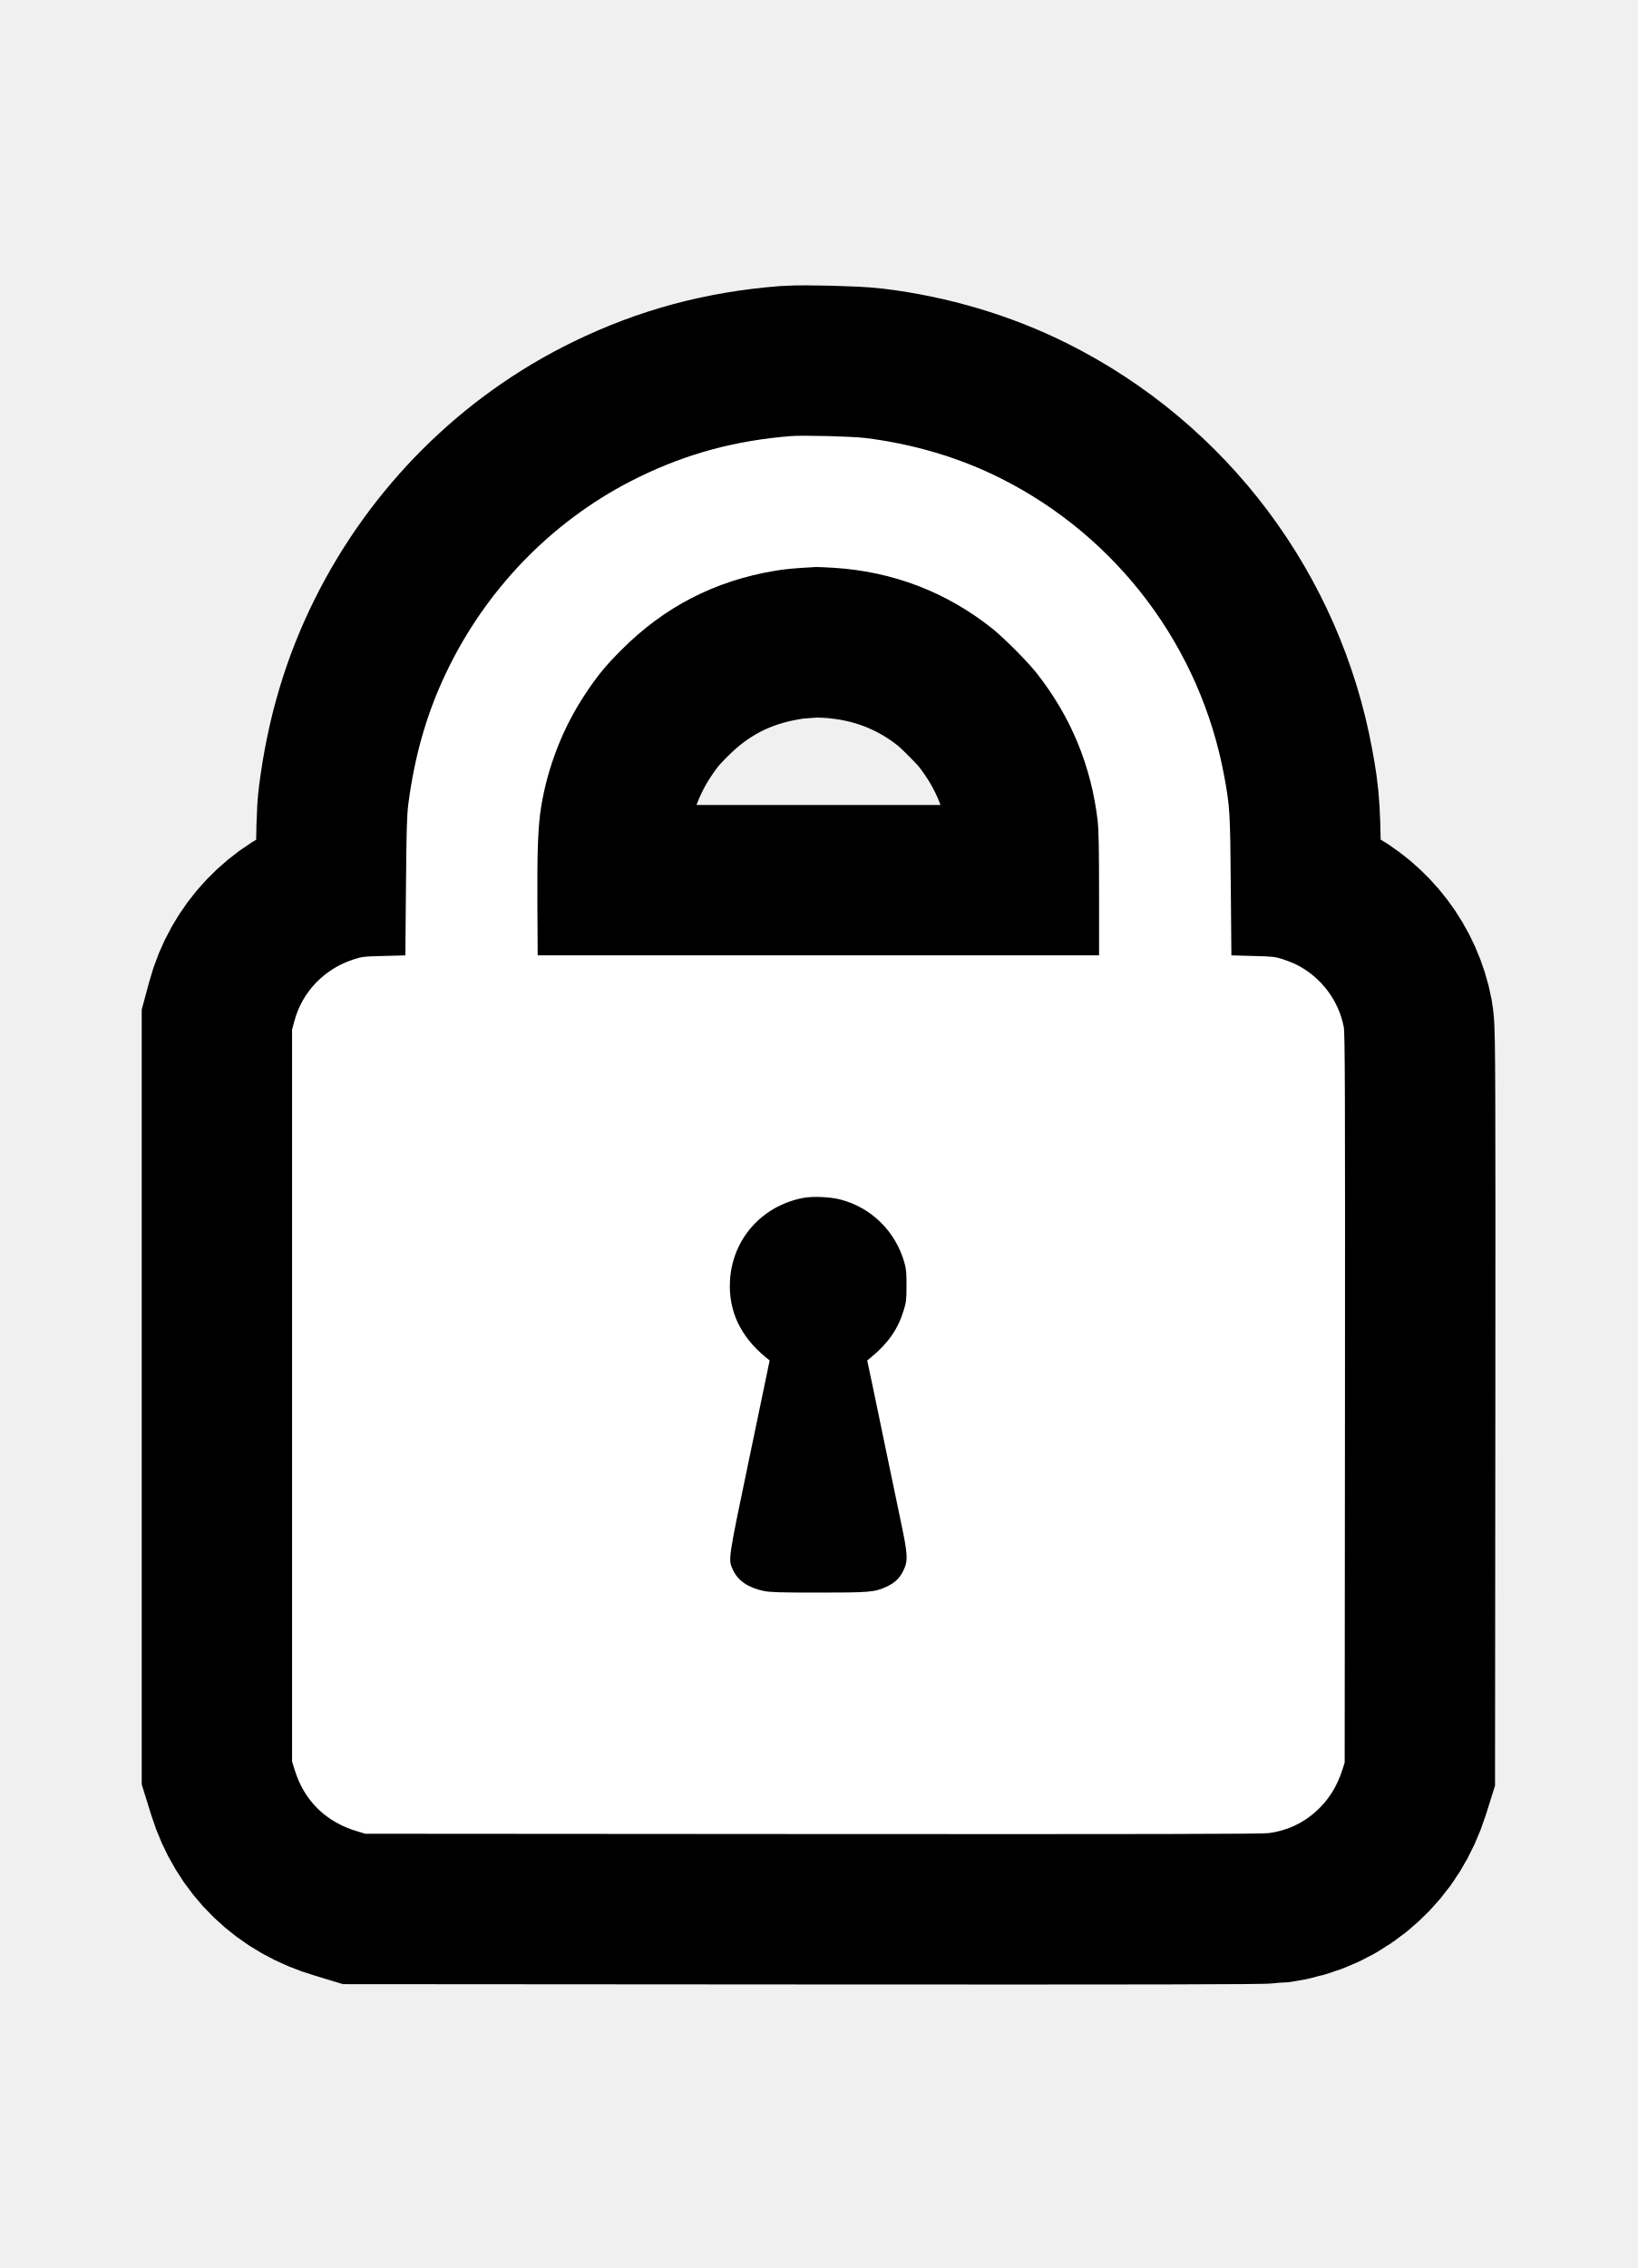
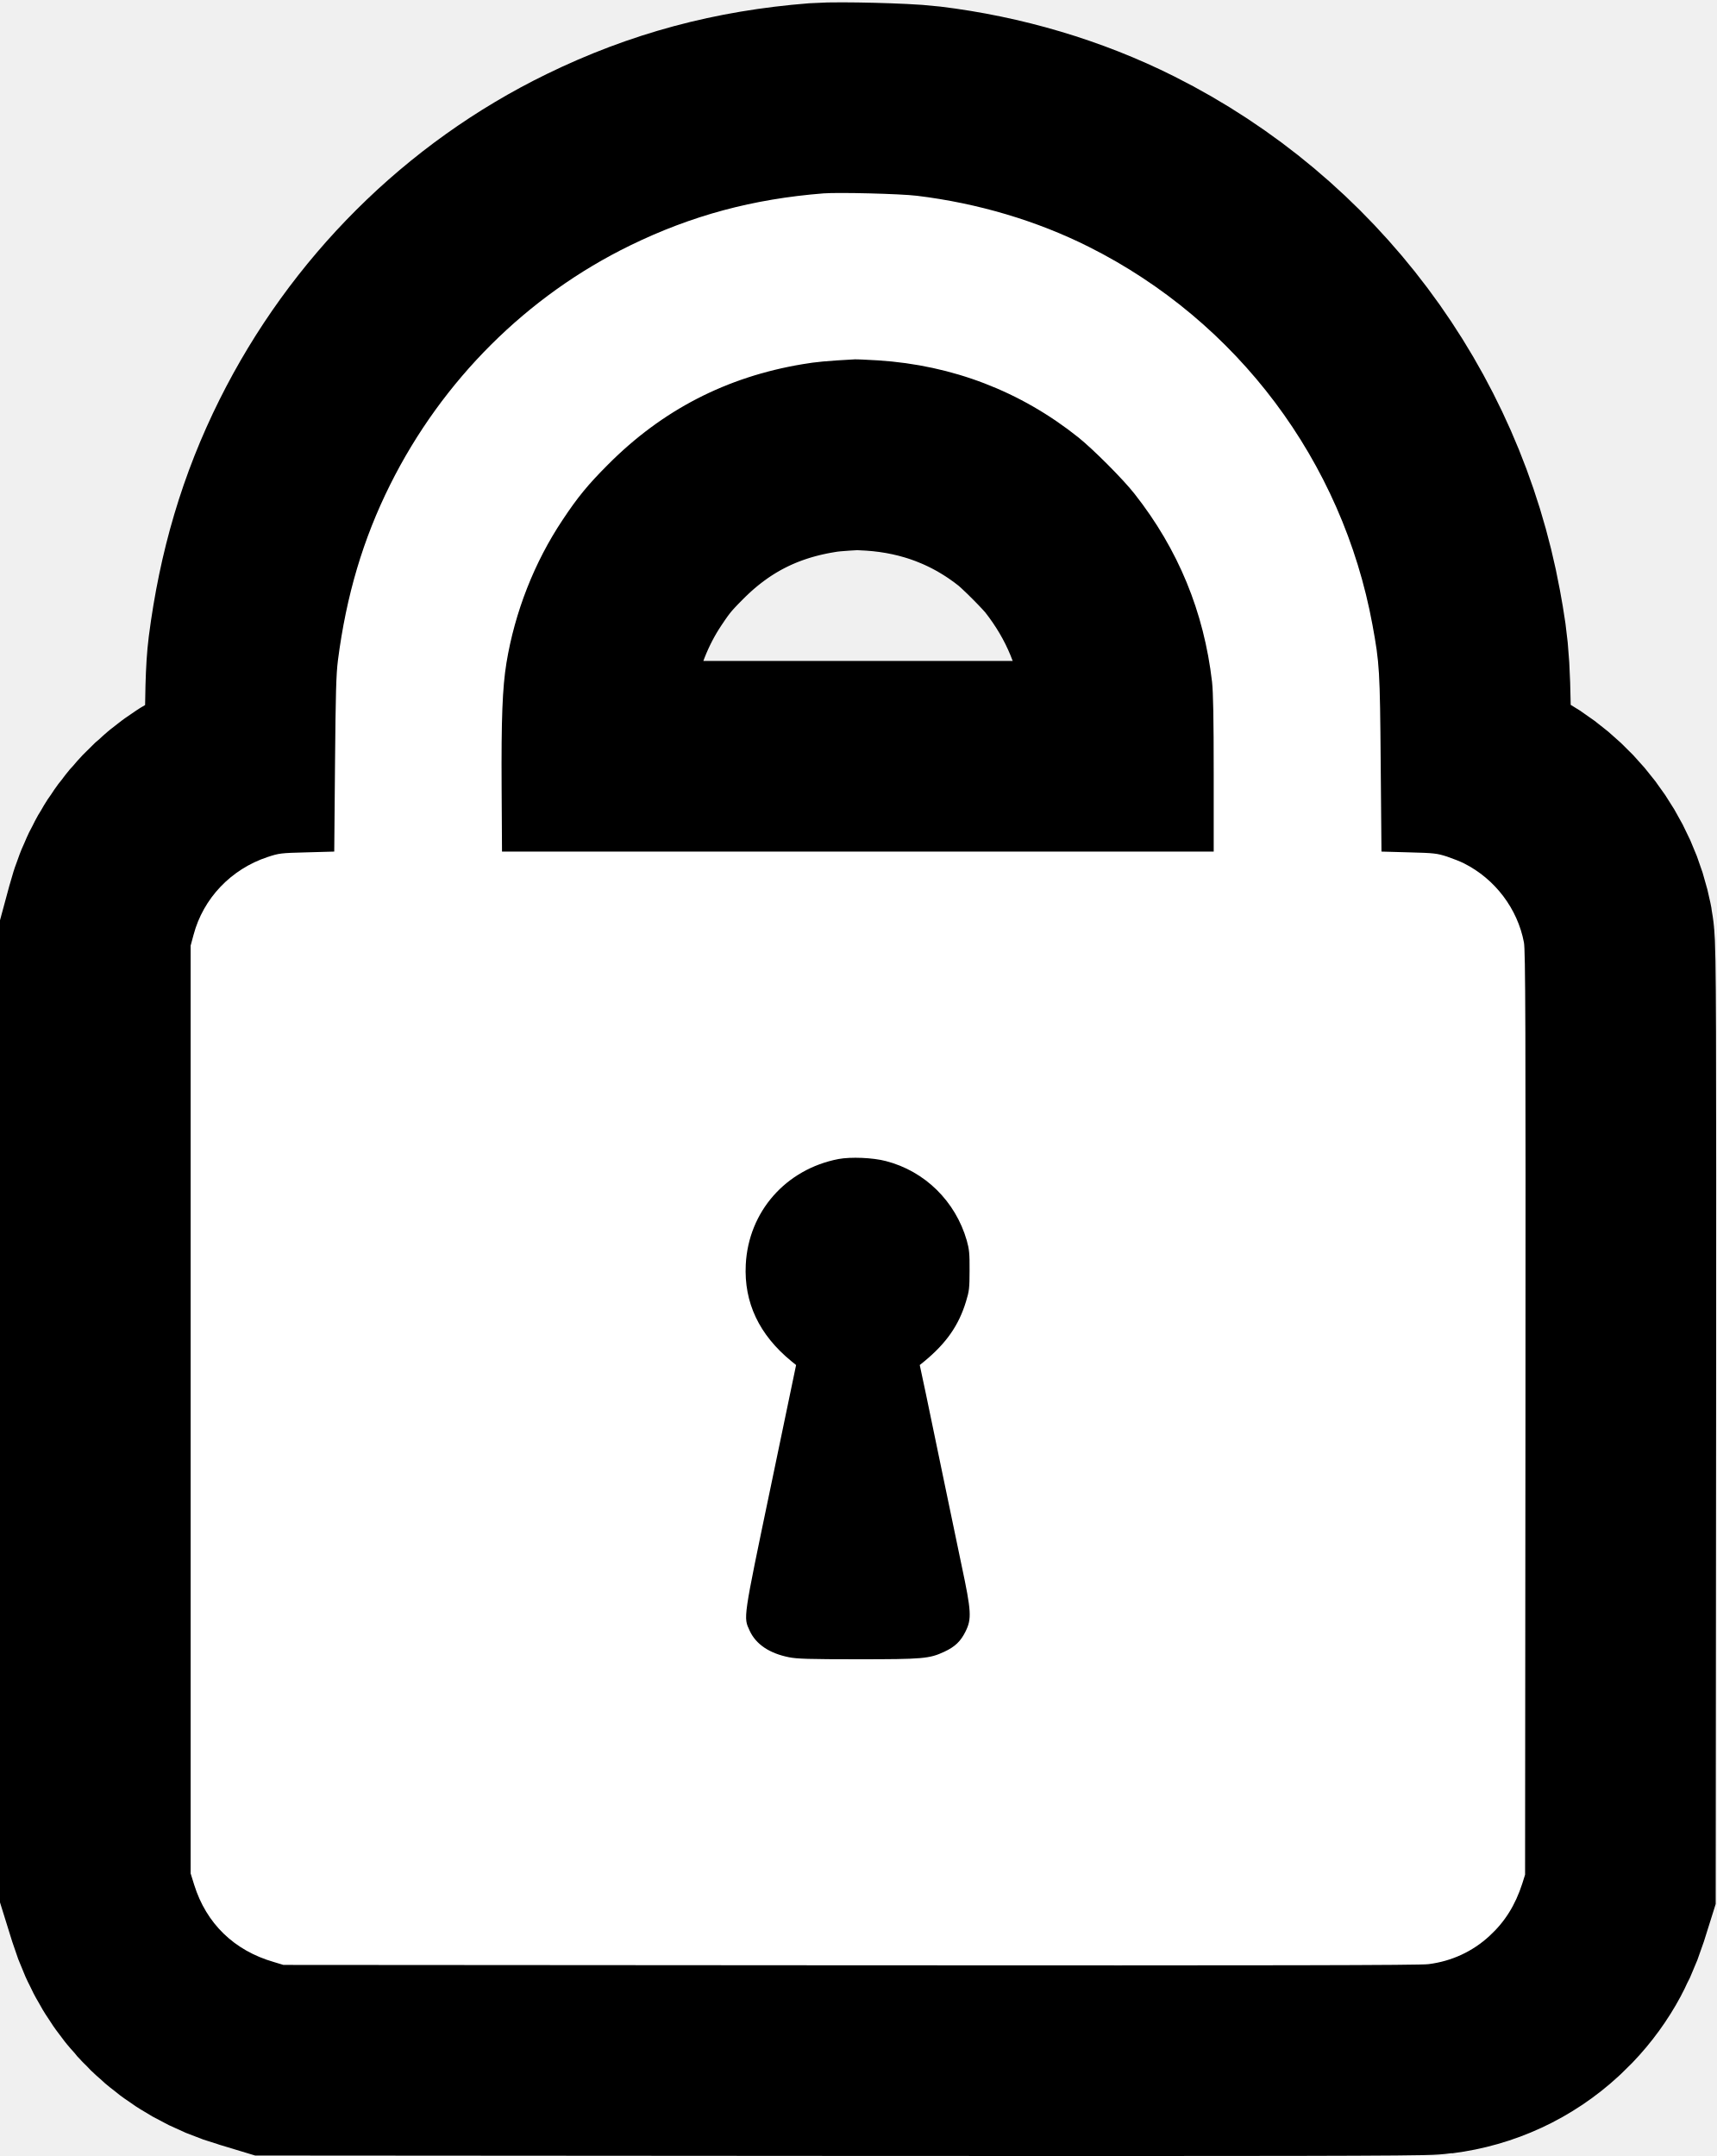
- <svg xmlns="http://www.w3.org/2000/svg" version="1.0" width="23.111pt" height="32pt" viewBox="0 0 23.111 32" preserveAspectRatio="xMidYMid" id="svg1">
+ <svg xmlns="http://www.w3.org/2000/svg" version="1.0" width="19.111pt" height="24pt" viewBox="0 0 19.111 24" preserveAspectRatio="xMidYMid" id="svg1">
  <defs id="defs1" />
-   <g transform="matrix(0.00141476,0,0,-0.00141476,0.8752658,29.00659)" fill="#000000" stroke="none" id="g1" style="fill:#ffffff;fill-opacity:1;stroke:#000000;stroke-width:3000;stroke-dasharray:none;stroke-opacity:1;paint-order:stroke fill markers">
+   <g transform="matrix(0.00141476,0,0,-0.00141476,-1.124734,25.00659)" fill="#000000" stroke="none" id="g1" style="fill:#ffffff;fill-opacity:1;stroke:#000000;stroke-width:3000;stroke-dasharray:none;stroke-opacity:1;paint-order:stroke fill markers">
    <path d="m 7275,16154 c -556,-44 -1038,-174 -1520,-409 -813,-396 -1480,-1061 -1890,-1883 -214,-429 -345,-872 -411,-1382 -14,-112 -18,-254 -23,-820 l -6,-685 -215,-6 c -207,-5 -219,-7 -310,-37 -287,-95 -506,-325 -582,-612 l -23,-85 V 6585 2935 l 28,-90 c 95,-304 314,-517 626,-607 l 76,-23 4460,-3 c 3364,-2 4482,0 4550,9 183,23 348,100 480,222 121,111 203,242 258,412 l 22,70 3,3630 c 2,3098 0,3641 -12,3705 -50,265 -227,499 -471,622 -27,14 -88,38 -135,54 -79,25 -100,28 -300,33 l -215,6 -6,690 c -6,740 -9,789 -65,1095 -237,1286 -1063,2387 -2231,2973 -408,205 -874,344 -1353,402 -129,16 -616,28 -735,19 z m 429,-1314 c 587,-38 1121,-243 1576,-606 117,-94 352,-329 442,-444 344,-437 546,-928 610,-1480 9,-84 13,-281 13,-725 v -610 H 7545 4745 l -3,505 c -3,541 6,783 38,980 66,400 219,791 442,1125 118,178 199,277 358,436 426,428 931,689 1530,789 104,18 191,26 410,38 14,1 96,-3 184,-8 z m 61,-6300 c 307,-79 548,-316 637,-625 19,-68 23,-102 22,-235 0,-140 -3,-164 -28,-245 -57,-188 -155,-328 -327,-470 l -37,-30 48,-225 c 26,-124 86,-414 134,-645 48,-231 115,-550 148,-710 76,-357 80,-417 30,-517 -38,-77 -83,-120 -167,-159 -118,-55 -169,-59 -680,-59 -382,0 -480,3 -543,16 -154,31 -259,102 -308,208 -50,109 -55,77 165,1131 l 200,960 -37,30 c -254,208 -374,462 -359,760 21,417 315,751 730,831 97,18 269,11 372,-16 z" id="path1" style="fill:#ffffff;fill-opacity:1;stroke:#000000;stroke-width:3000;stroke-dasharray:none;stroke-opacity:1;paint-order:stroke fill markers" />
  </g>
</svg>
